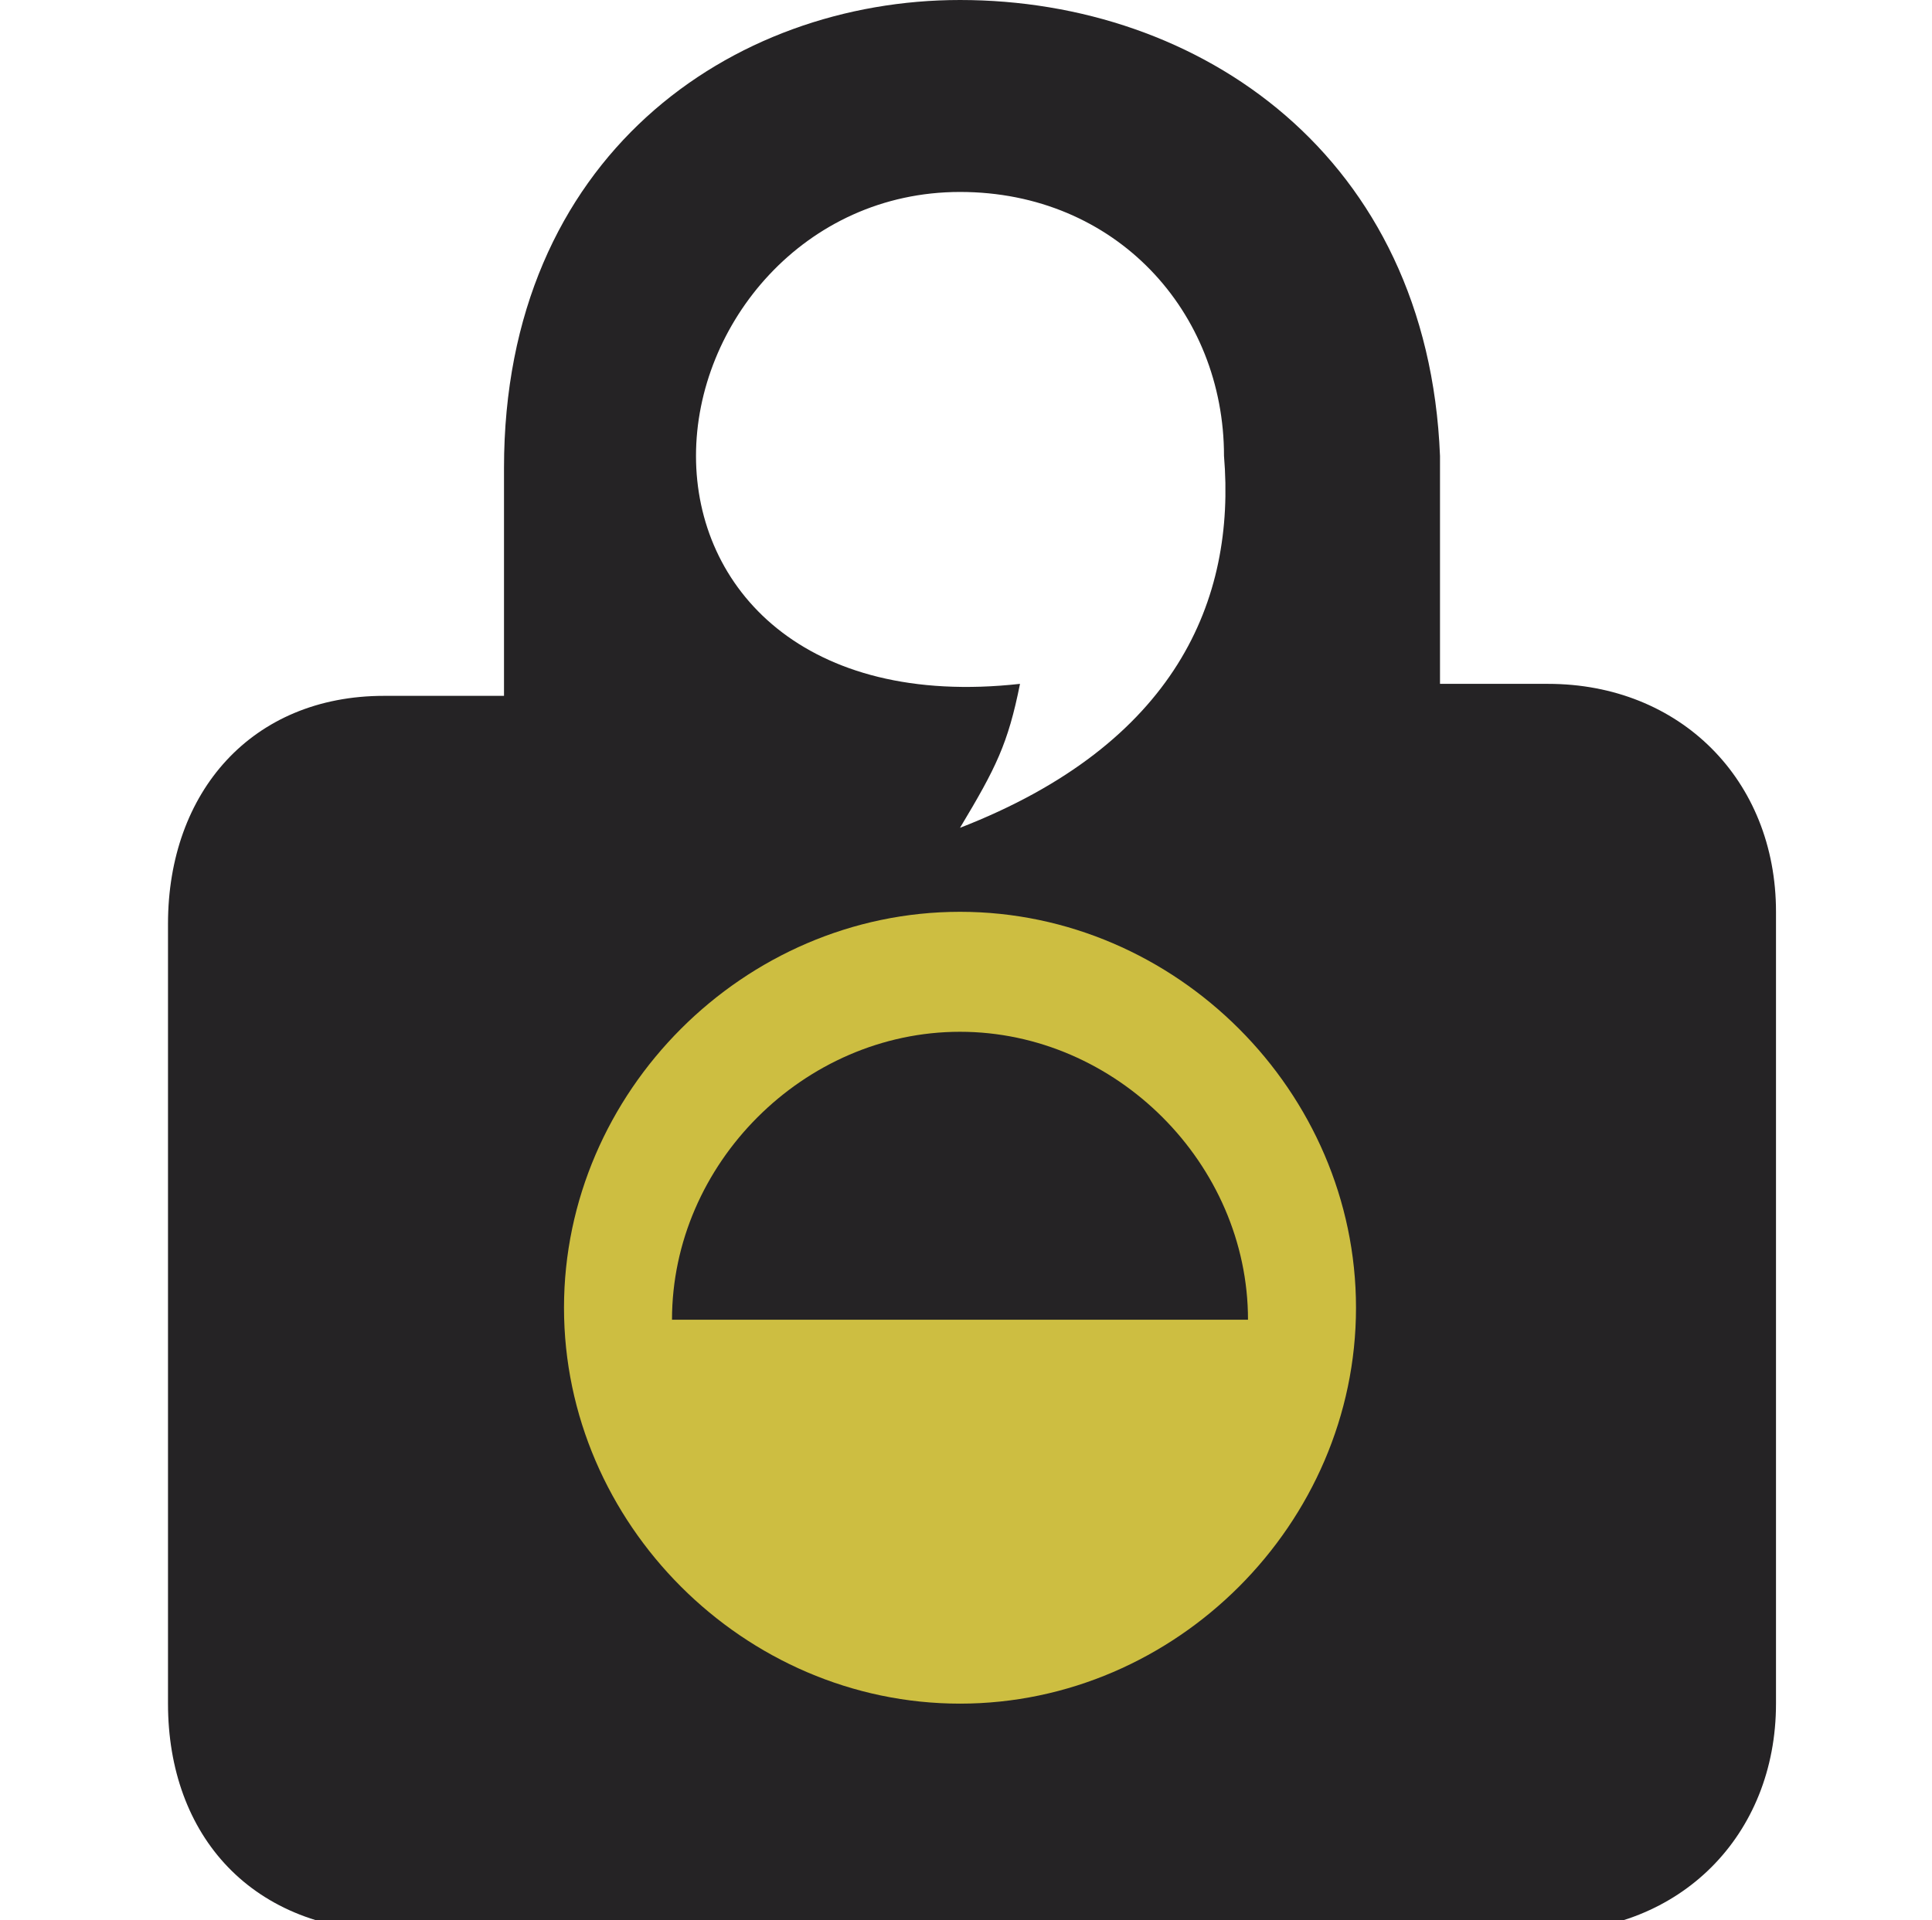
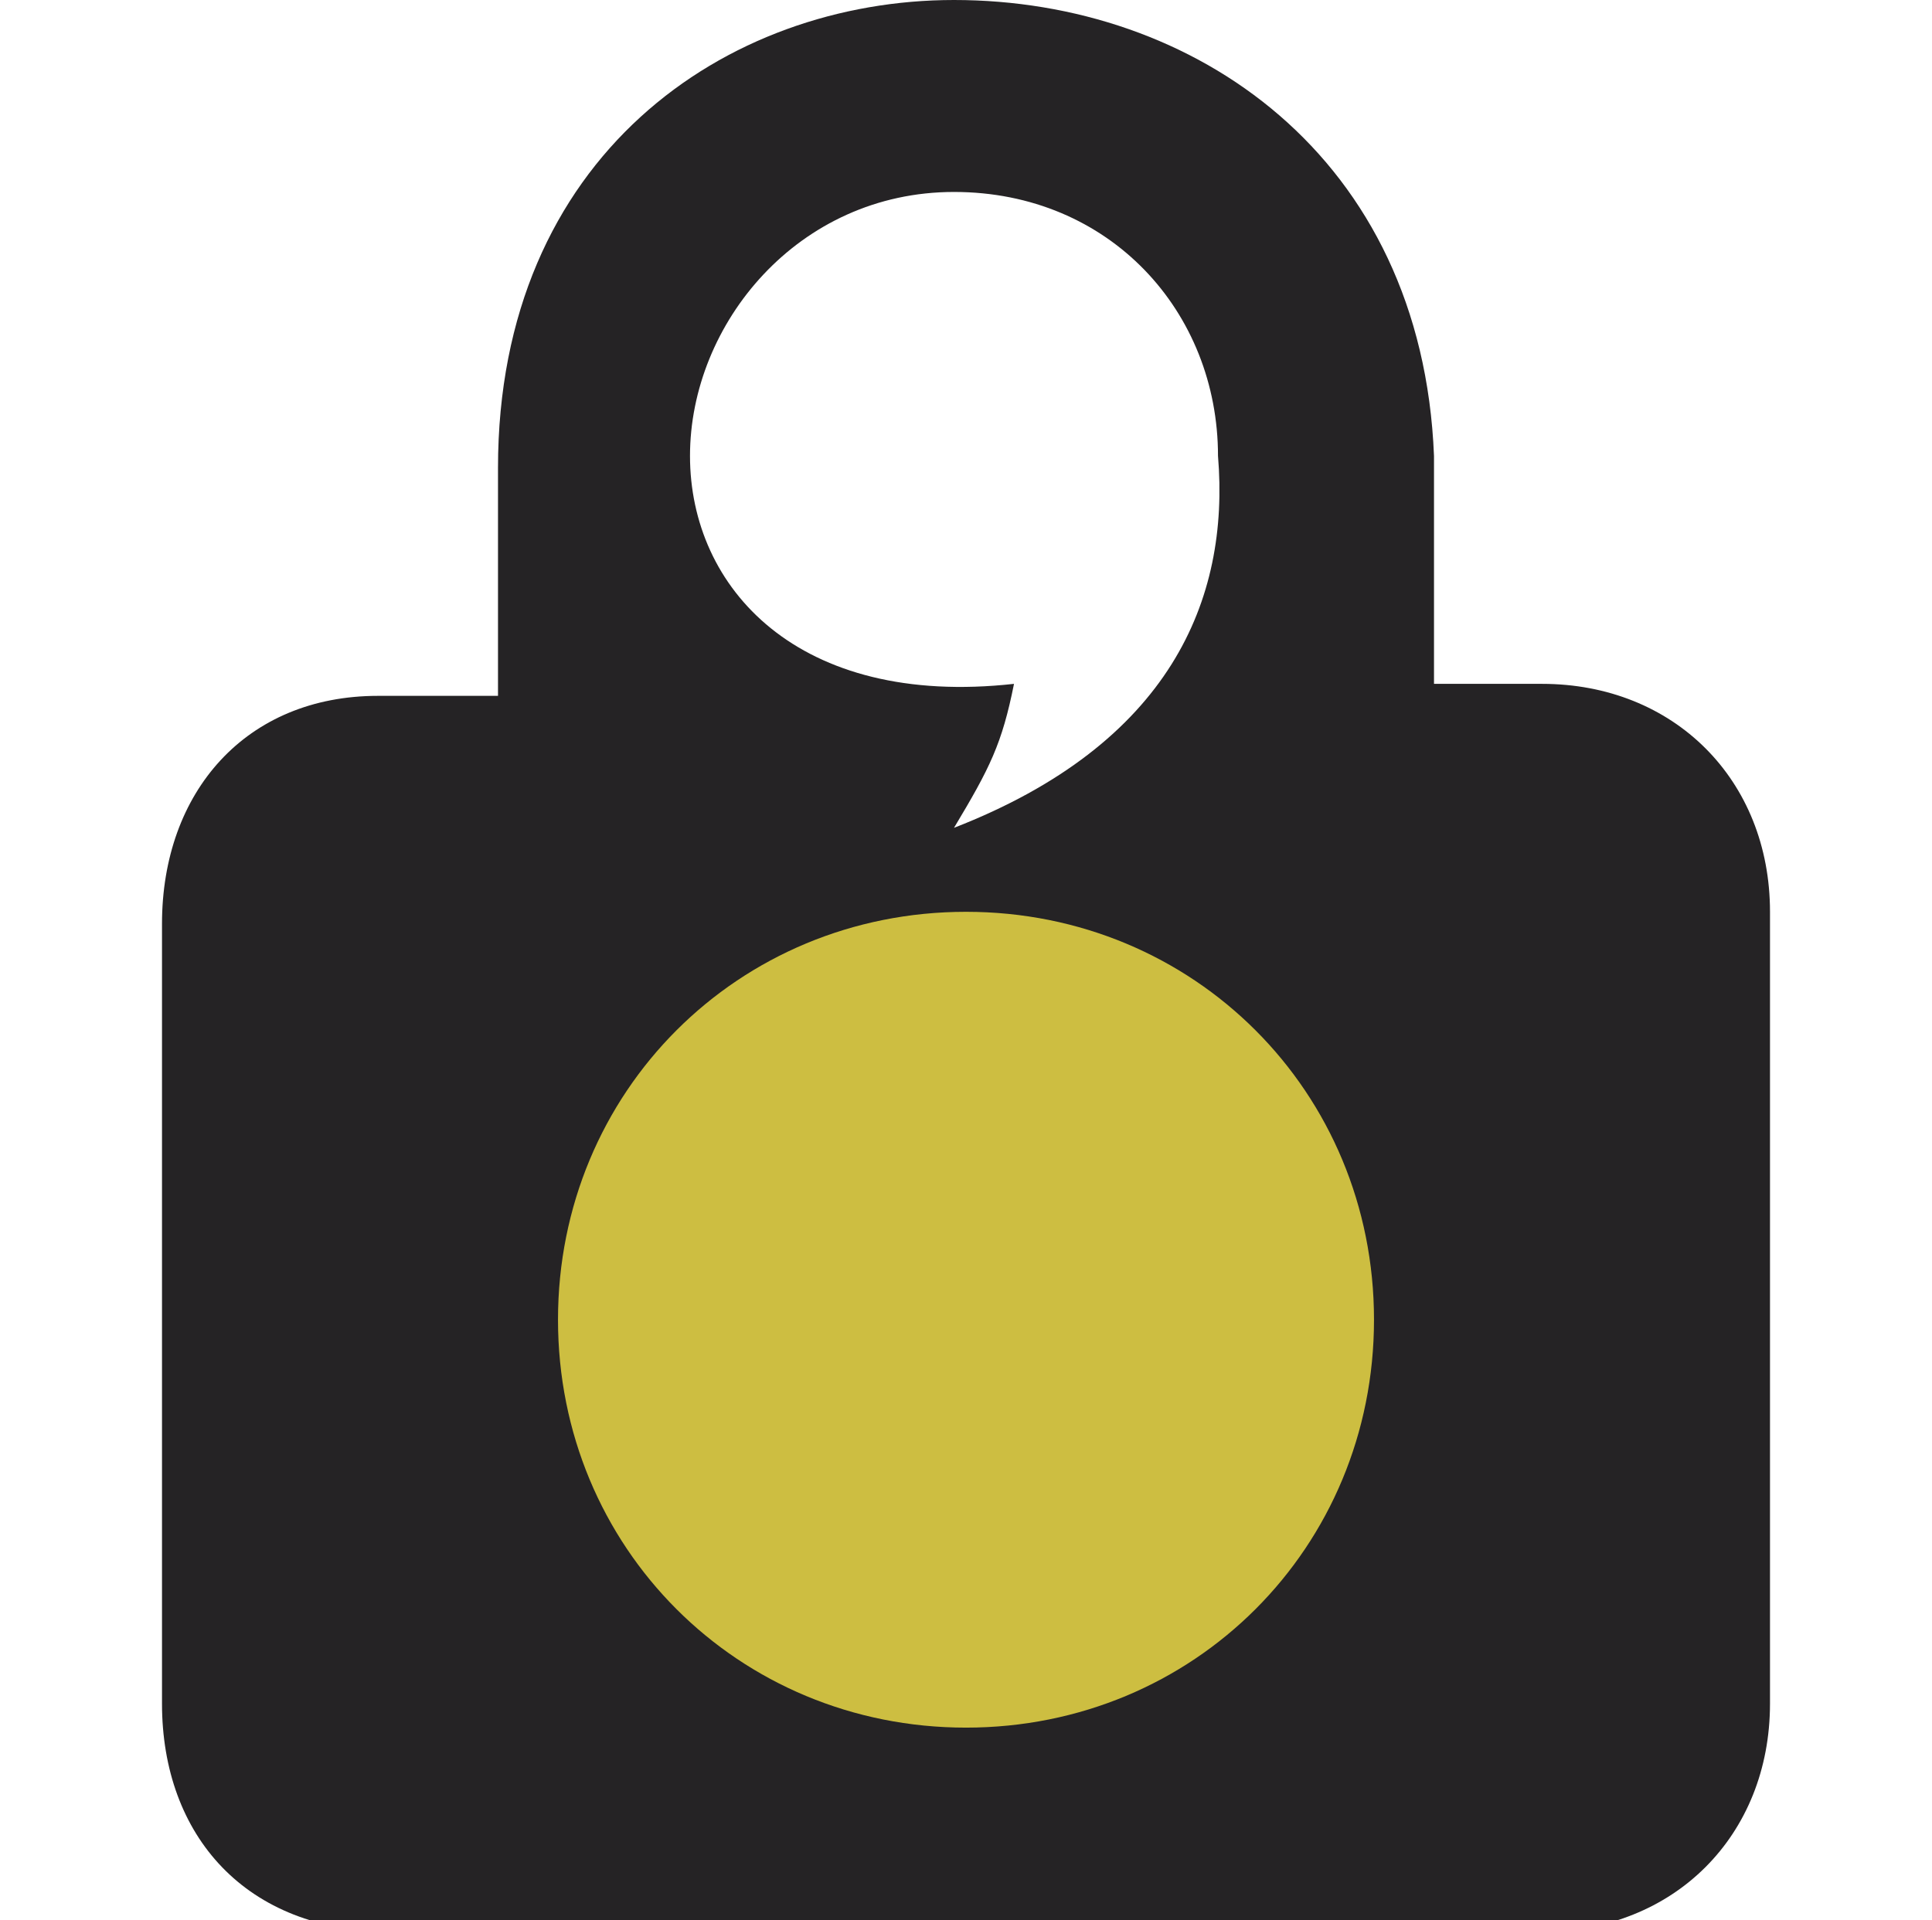
<svg xmlns="http://www.w3.org/2000/svg" version="1.1" id="Layer_1" x="0px" y="0px" viewBox="0 0 16.1 16" enable-background="new 0 0 16.1 16" xml:space="preserve">
-   <path fill="#252325" d="M8,0C6.1,0,4.2,1.3,4.2,3.9v1.9h-1c-1.1,0-1.8,0.8-1.8,1.9v6.5c0,1.1,0.7,1.9,1.9,1.9l9.6,0  c1.1,0,1.9-0.8,1.9-1.9V7.6c0-1.1-0.8-1.9-1.9-1.9h-0.9l0-1.9C11.9,1.3,10,0,8,0z M8,1.6c1.3,0,2.2,1,2.2,2.2C10.3,5,9.8,6.2,8,6.9  c0.3-0.5,0.4-0.7,0.5-1.2C6.7,5.9,5.8,4.9,5.8,3.8S6.7,1.6,8,1.6z" />
-   <path fill="#CDBE41" d="M8,7.6c-1.8,0-3.3,1.5-3.3,3.3c0,1.8,1.5,3.3,3.3,3.3s3.3-1.5,3.3-3.3C11.3,9.1,9.8,7.6,8,7.6z M5.6,11  c0-1.3,1.1-2.4,2.4-2.4s2.4,1.1,2.4,2.4H5.6z" />
+   <path fill="#252325" d="M7.95,0 c-1.9,0-3.8,1.3-3.8,3.9 v 1.9 h-1 c-1.1,0-1.8,0.8-1.8,1.9 v 6.5 c 0,1.1 0.7,1.9 1.9,1.9 h 9.6 c 1.1,0 1.9,-0.8 1.9,-1.9 V 7.6 c 0,-1.1-0.8,-1.9-1.9,-1.9 h-0.9 V 3.8 C 11.85,1.3 9.95,0 7.95,0 Z m 0,1.6 c 1.3,0 2.2,1 2.2,2.2 0.1,1.2-0.4,2.4-2.2,3.1 0.3,-0.5 0.4,-0.7 0.5,-1.2-1.8,0.2-2.7,-0.8-2.7,-1.9 0,-1.1 0.9,-2.2 2.2,-2.2 z" />
+   <path fill="#CDBE41" d="M11.45,11 c 0,1.9-1.5,3.4-3.4,3.4-1.9,0-3.4,-1.5-3.4,-3.4 0,-1.9 1.5,-3.4 3.4,-3.4 1.9,0 3.4,1.5 3.4,3.4" />
</svg>
